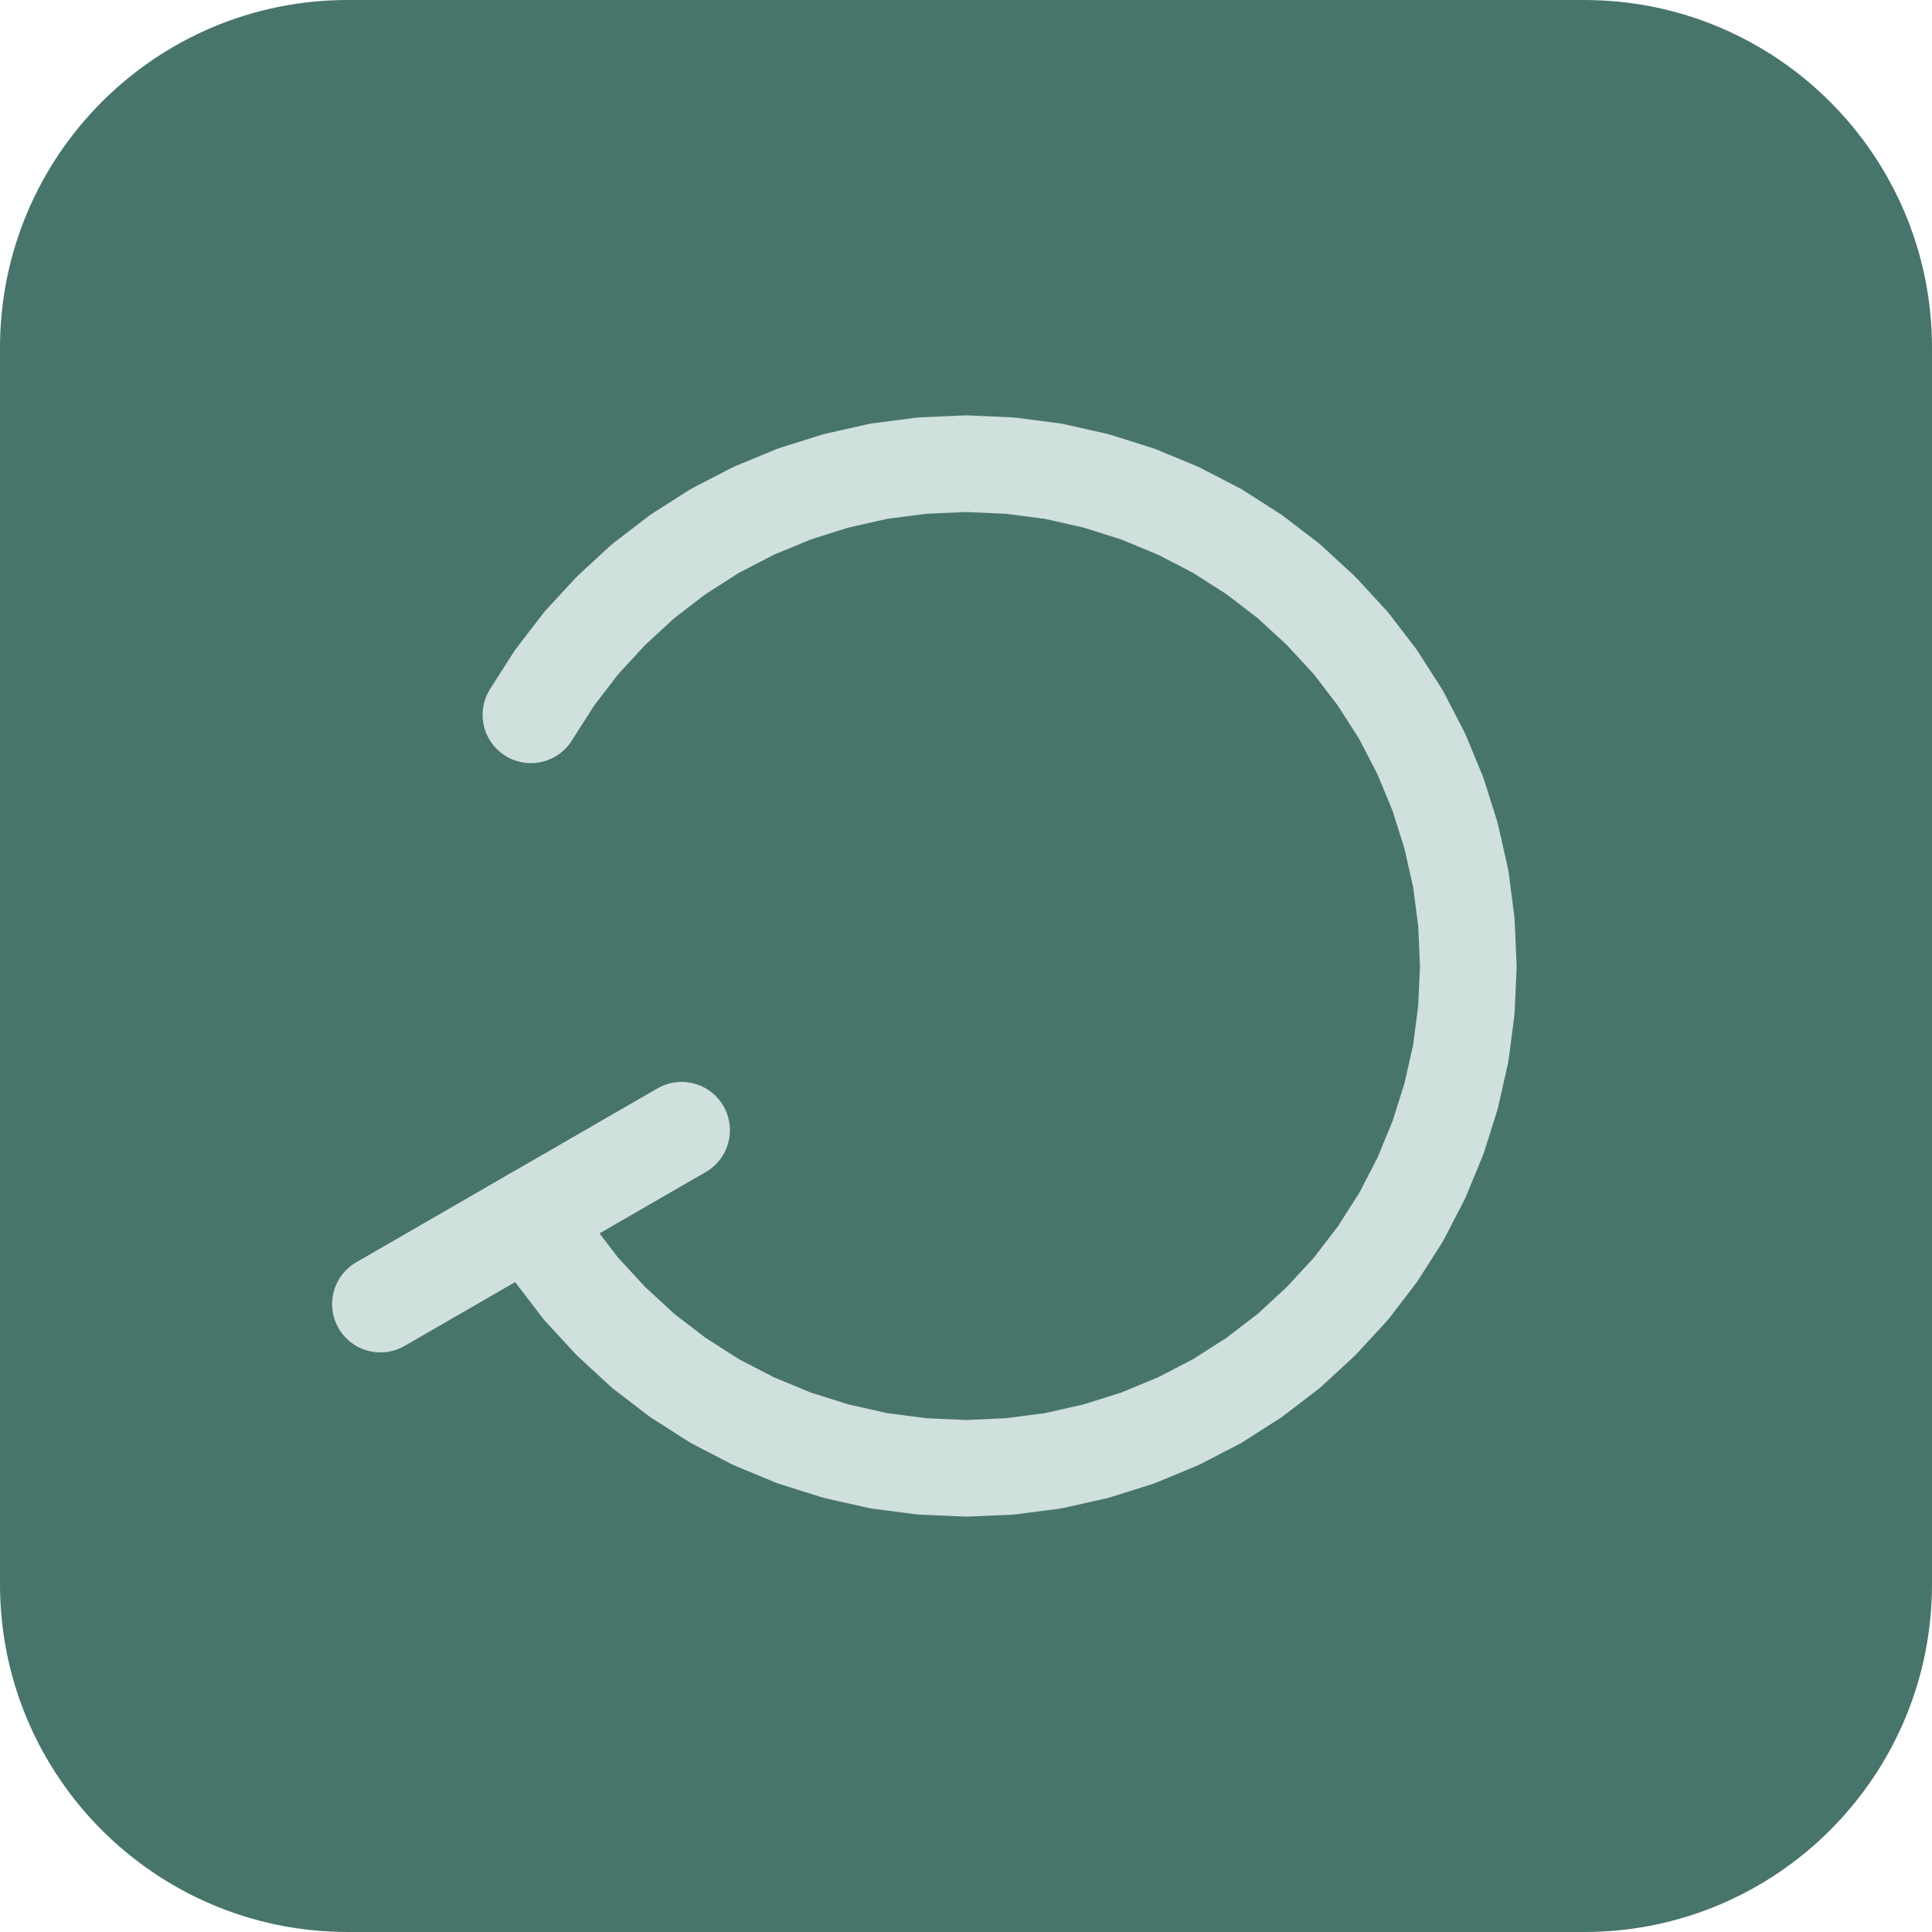
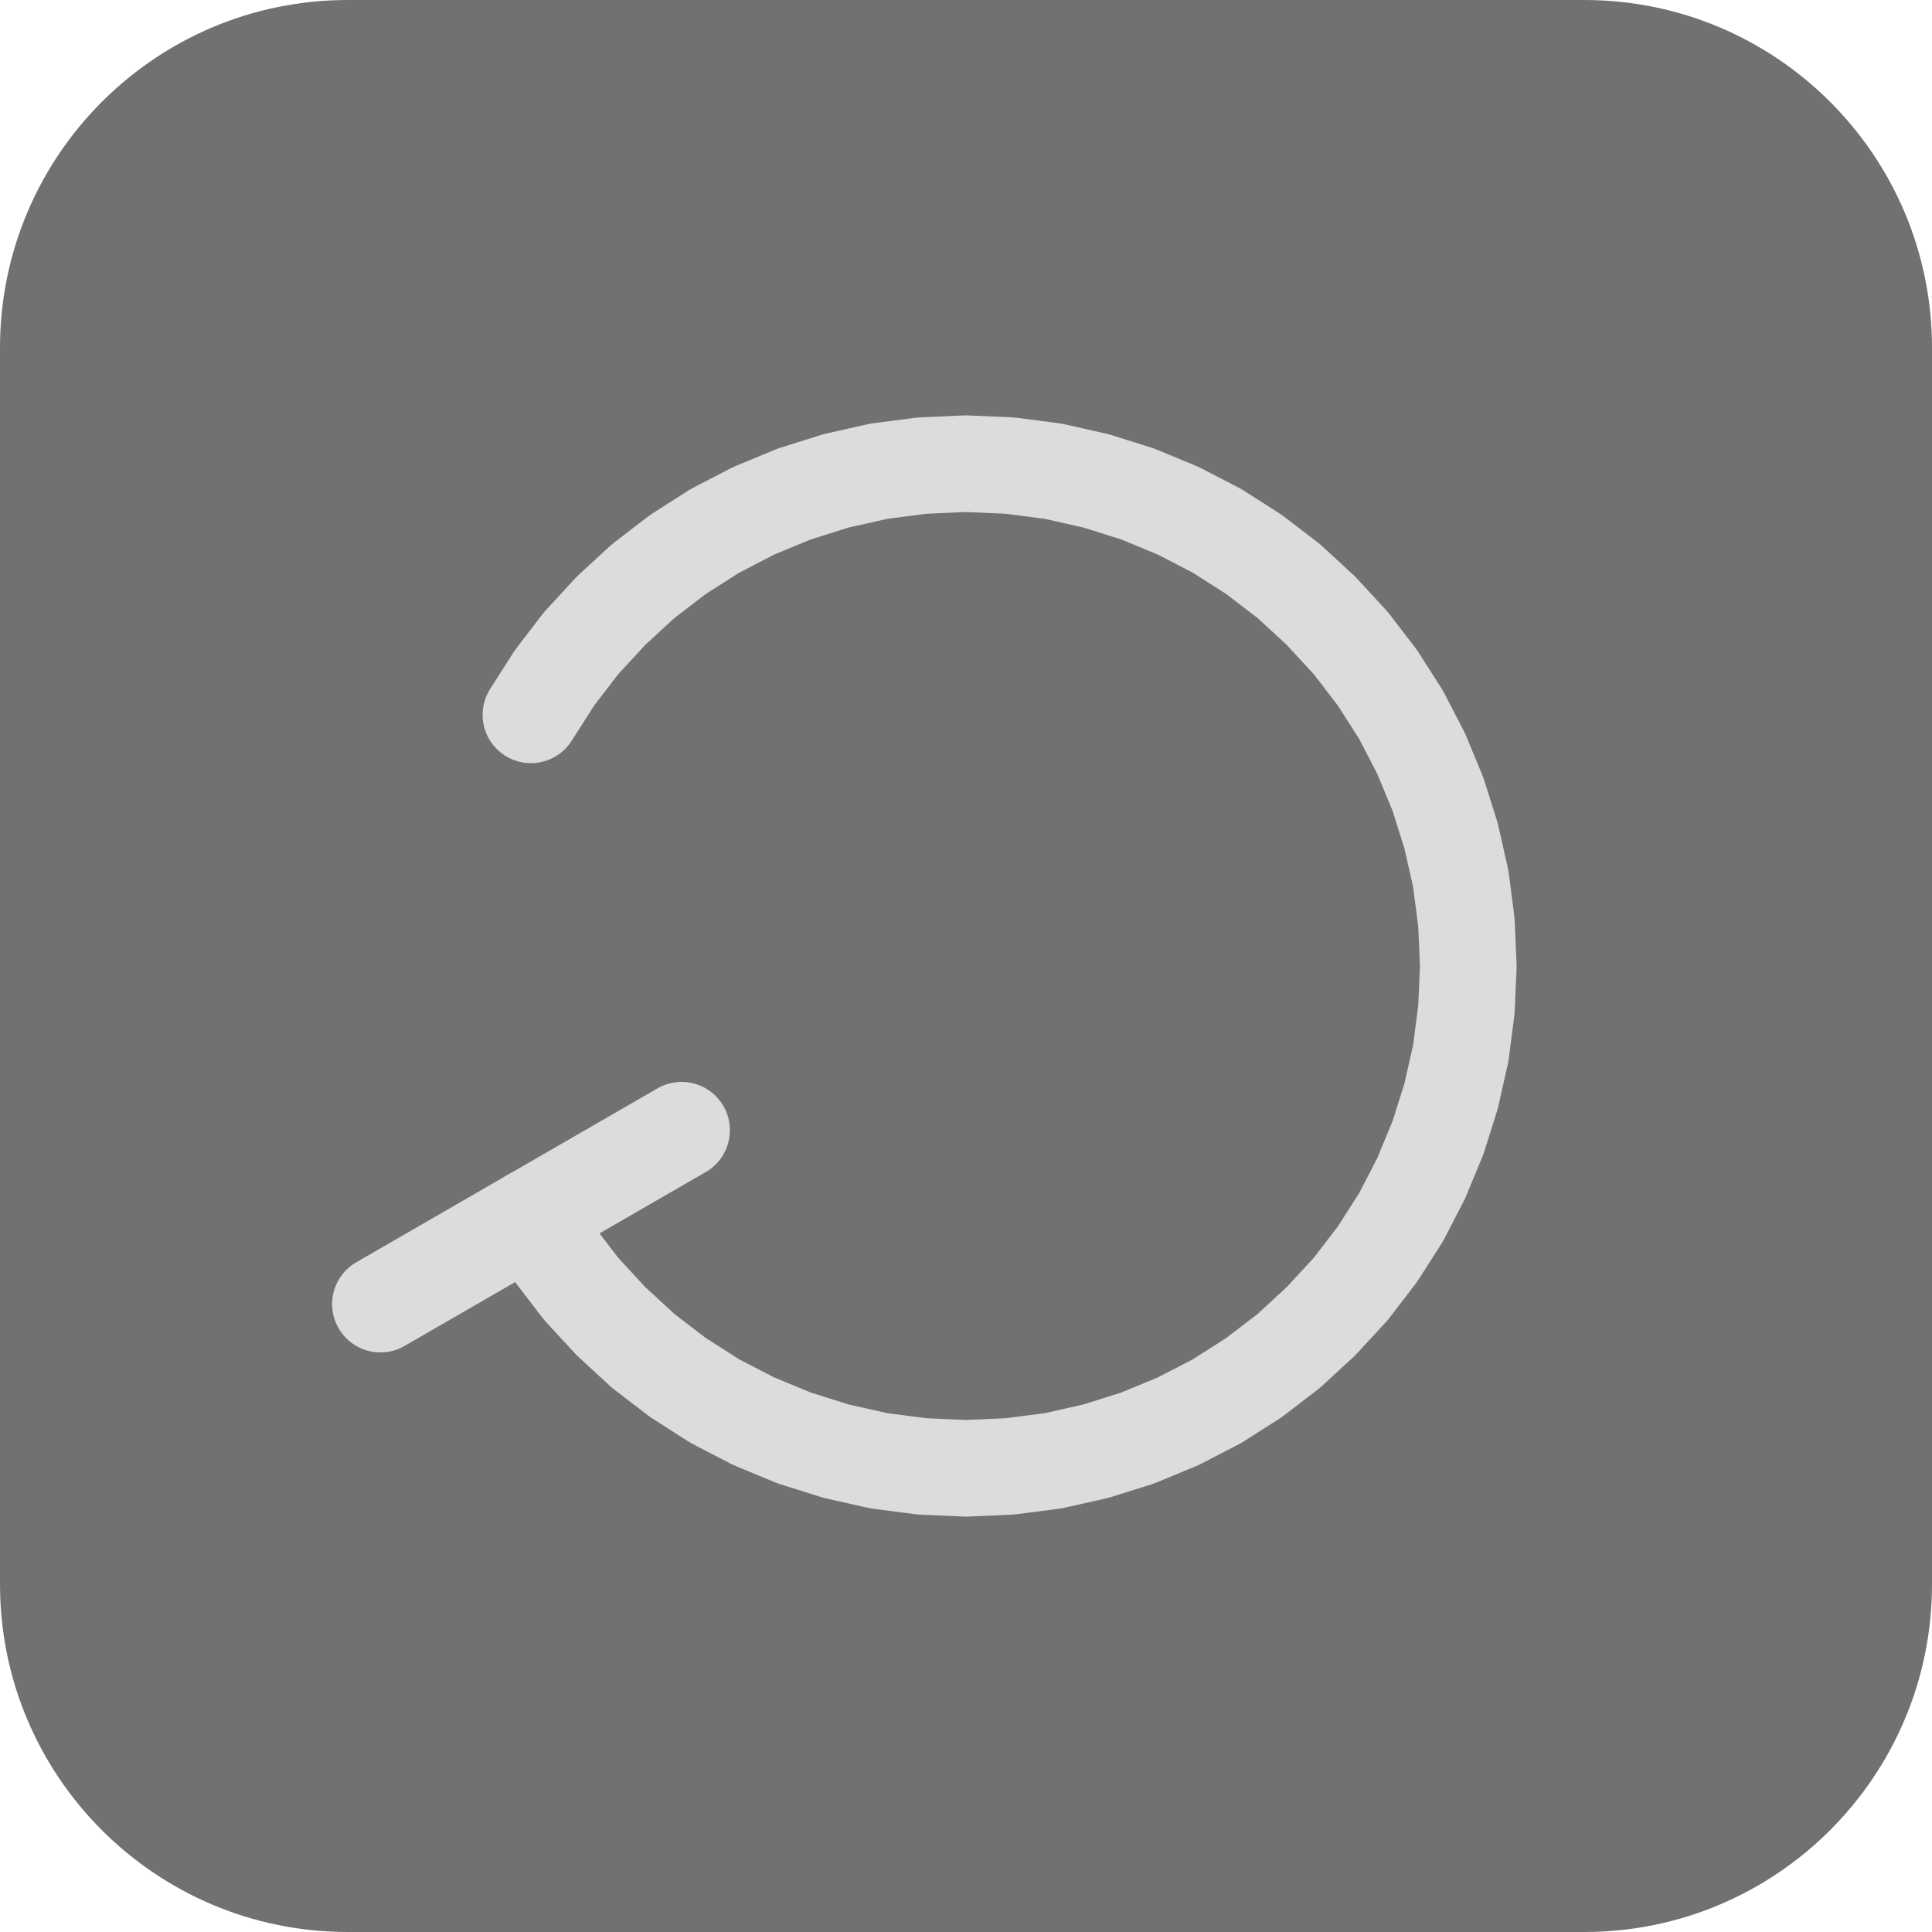
<svg xmlns="http://www.w3.org/2000/svg" viewBox="0 0 100 100">
-   <rect width="100" height="100" rx="18" fill="#48756b" />
-   <g fill="#d0e0dc">
+   <rect width="100" height="100" rx="18" fill="#707173" />
+   <g fill="#dbdcdd">
    <g transform="rotate(270 50 50)">
-       <path d="M63.00 27.48 L64.91 28.70 L66.71 30.08 L68.38 31.62 L69.92 33.29 L71.30 35.09 L72.52 37.00 L73.56 39.01 L74.43 41.11 L75.11 43.27 L75.61 45.49 L75.90 47.73 L76.00 50.00 L75.90 52.27 L75.61 54.51 L75.11 56.73 L74.43 58.89 L73.56 60.99 L72.52 63.00 L71.30 64.91 L69.92 66.71 L68.38 68.38 L66.71 69.92 L64.91 71.30 L63.00 72.52 L60.99 73.56 L58.89 74.43 L56.73 75.11 L54.51 75.61 L52.27 75.90 L50.00 76.00 L47.73 75.90 L45.49 75.61 L43.27 75.11 L41.11 74.43 L39.01 73.56 L37.00 72.52 L35.09 71.30 L33.29 69.92 L31.62 68.38 L30.08 66.71 L28.70 64.91 L27.48 63.00 L26.44 60.99 L25.57 58.89 L24.89 56.73 L24.39 54.51 L24.10 52.27 L24.00 50.00 L24.10 47.73 L24.39 45.49 L24.89 43.27 L25.57 41.11 L26.44 39.01 L27.48 37.00 L28.70 35.09 L30.08 33.29 L31.62 31.62 L33.29 30.08 L35.09 28.70 L37.00 27.48" fill="none" stroke="#d0e0dc" stroke-width="5" stroke-linecap="round" stroke-linejoin="round" />
-       <path d="M32.50 19.69 L41.50 35.28" fill="none" stroke="#d0e0dc" stroke-width="5" stroke-linecap="round" stroke-linejoin="round" />
+       <path d="M63.00 27.48 L64.91 28.70 L66.71 30.08 L68.38 31.62 L69.92 33.29 L71.30 35.09 L72.52 37.00 L73.56 39.01 L74.43 41.11 L75.11 43.27 L75.61 45.49 L75.90 47.73 L76.00 50.00 L75.90 52.27 L75.61 54.51 L75.11 56.73 L74.43 58.89 L73.56 60.99 L72.52 63.00 L71.30 64.91 L69.92 66.71 L68.38 68.38 L66.71 69.92 L64.91 71.30 L63.00 72.52 L60.99 73.56 L58.89 74.43 L56.73 75.11 L54.51 75.61 L52.27 75.90 L50.00 76.00 L47.73 75.90 L45.49 75.61 L43.27 75.11 L41.11 74.43 L39.01 73.56 L37.00 72.52 L35.09 71.30 L33.29 69.92 L31.62 68.38 L30.08 66.71 L28.70 64.91 L27.48 63.00 L26.44 60.99 L25.57 58.89 L24.89 56.73 L24.39 54.51 L24.10 52.27 L24.00 50.00 L24.10 47.73 L24.39 45.49 L24.89 43.27 L25.57 41.11 L26.44 39.01 L27.48 37.00 L28.70 35.09 L30.08 33.29 L31.62 31.62 L33.29 30.08 L35.09 28.70 L37.00 27.48" fill="none" stroke="#dbdcdd" stroke-width="5" stroke-linecap="round" stroke-linejoin="round" />
+       <path d="M32.50 19.69 L41.50 35.28" fill="none" stroke="#dbdcdd" stroke-width="5" stroke-linecap="round" stroke-linejoin="round" />
    </g>
  </g>
</svg>
